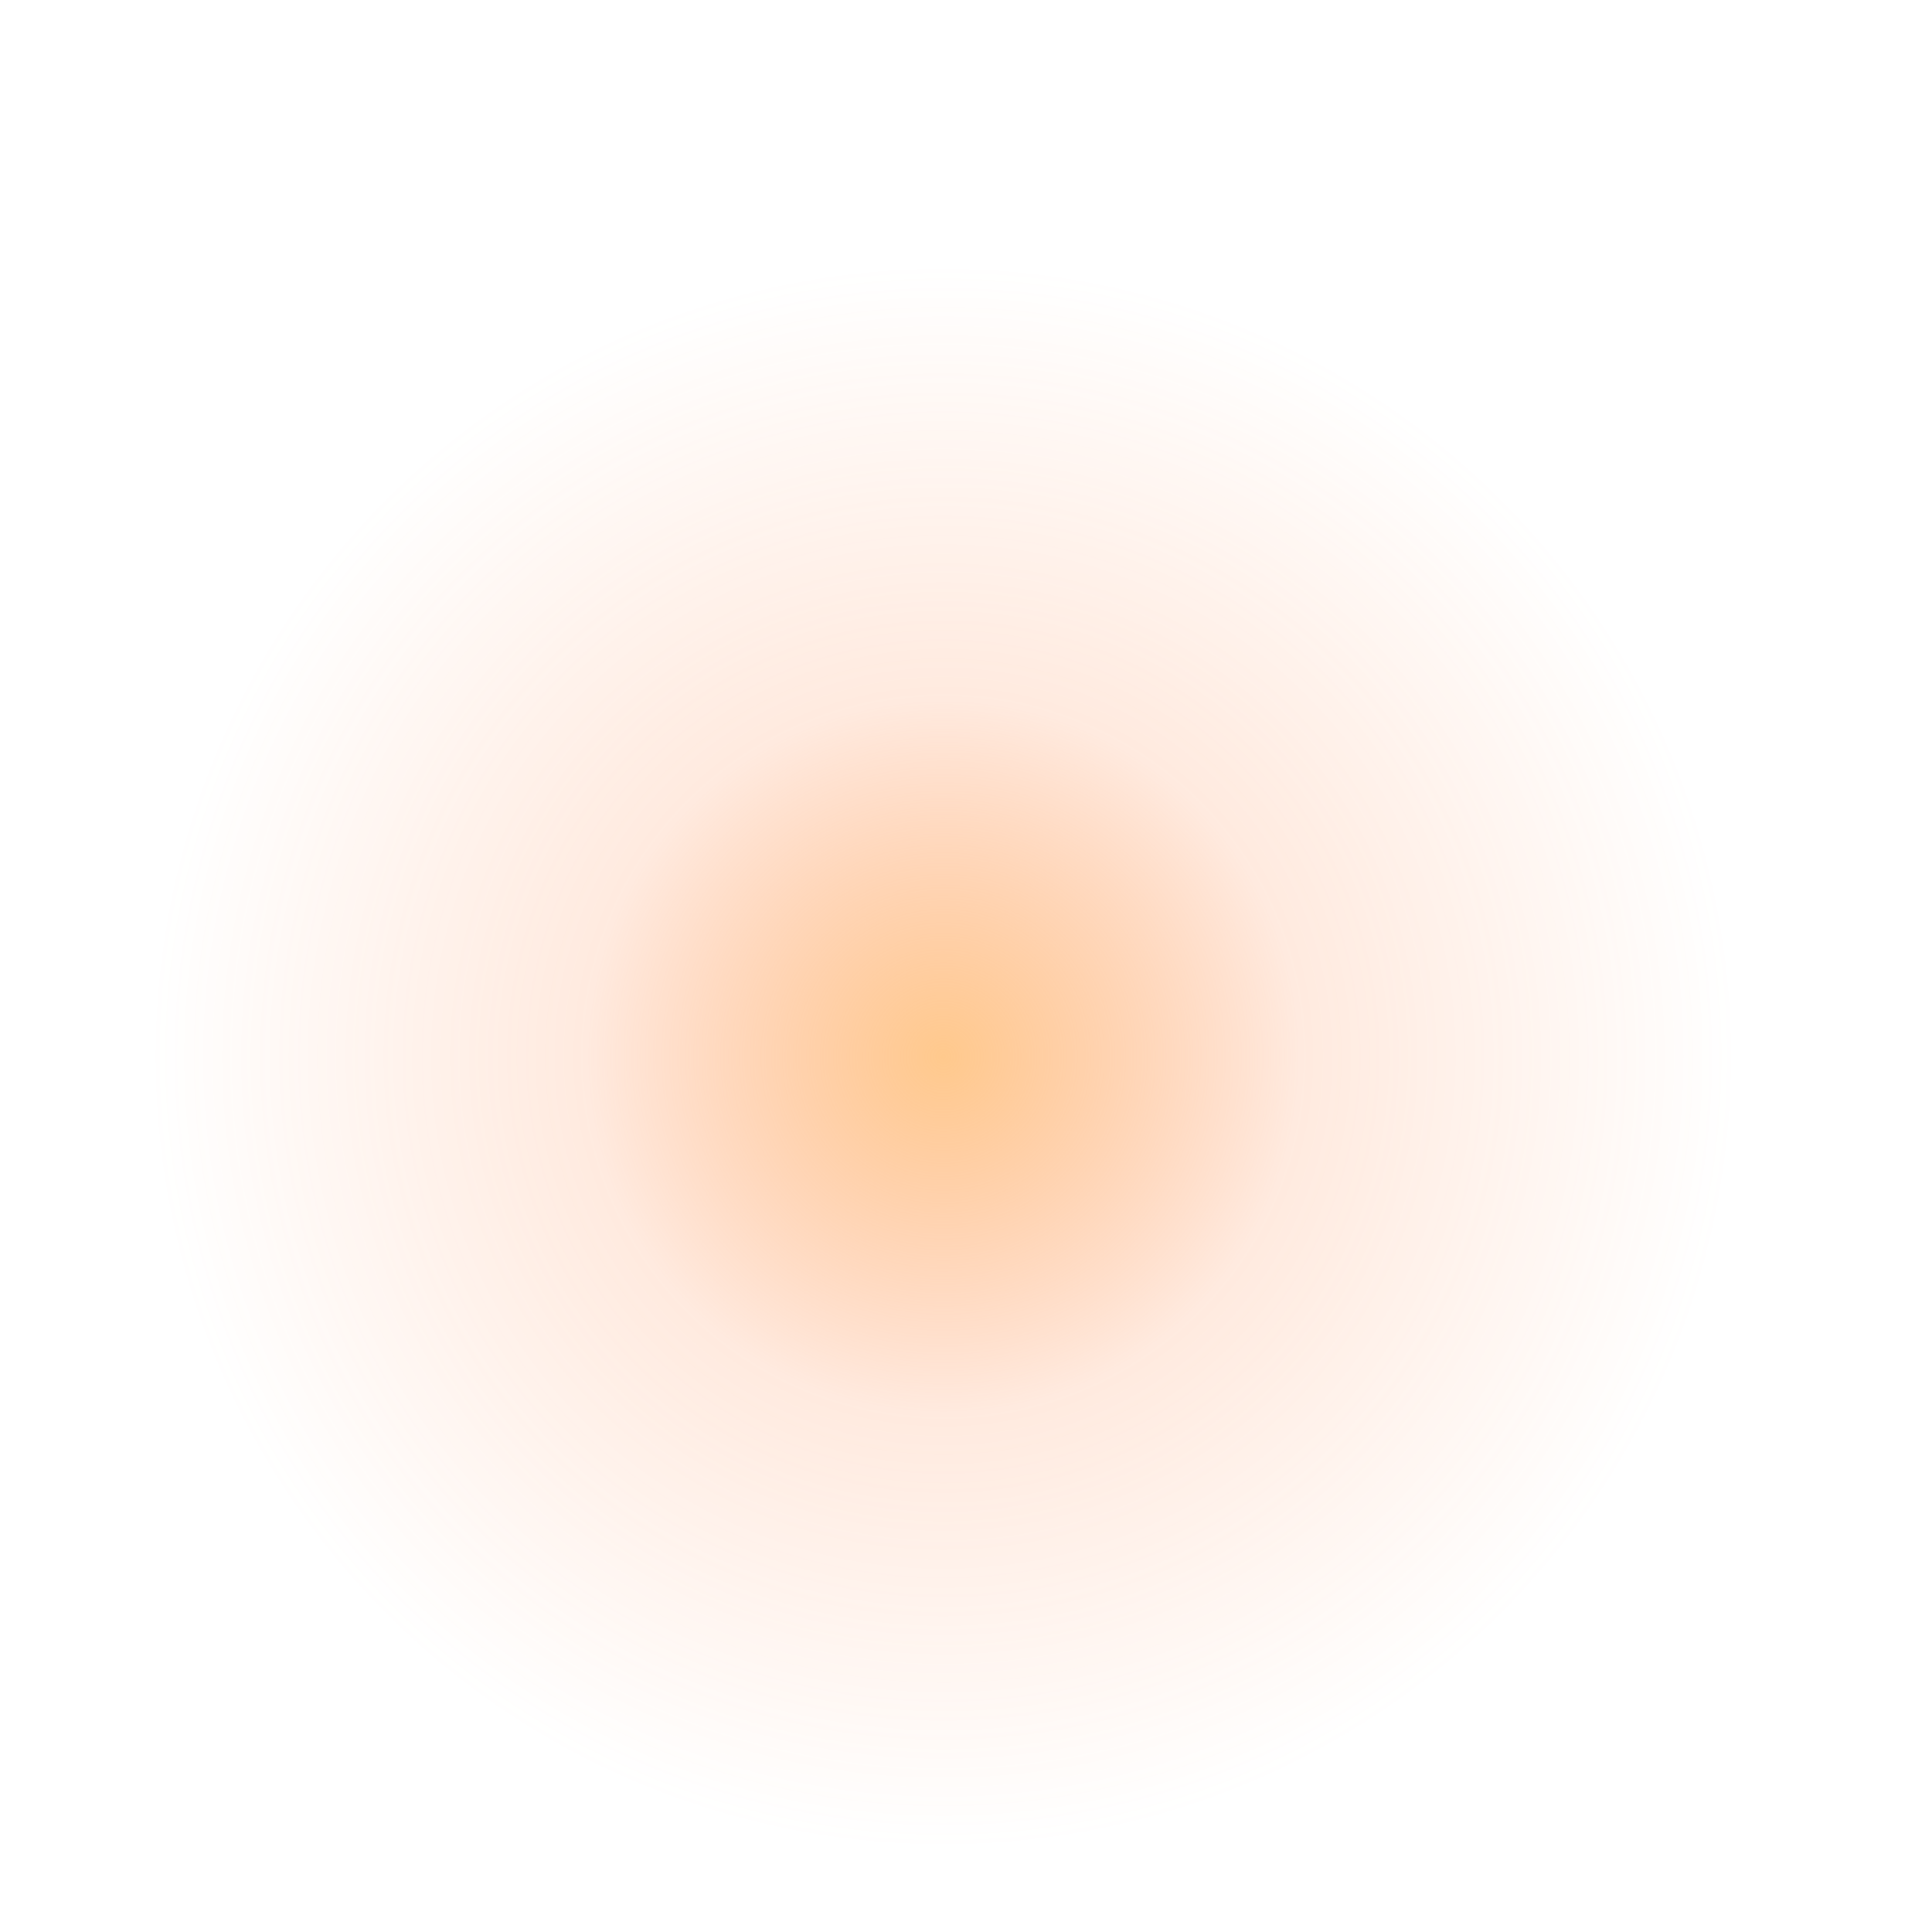
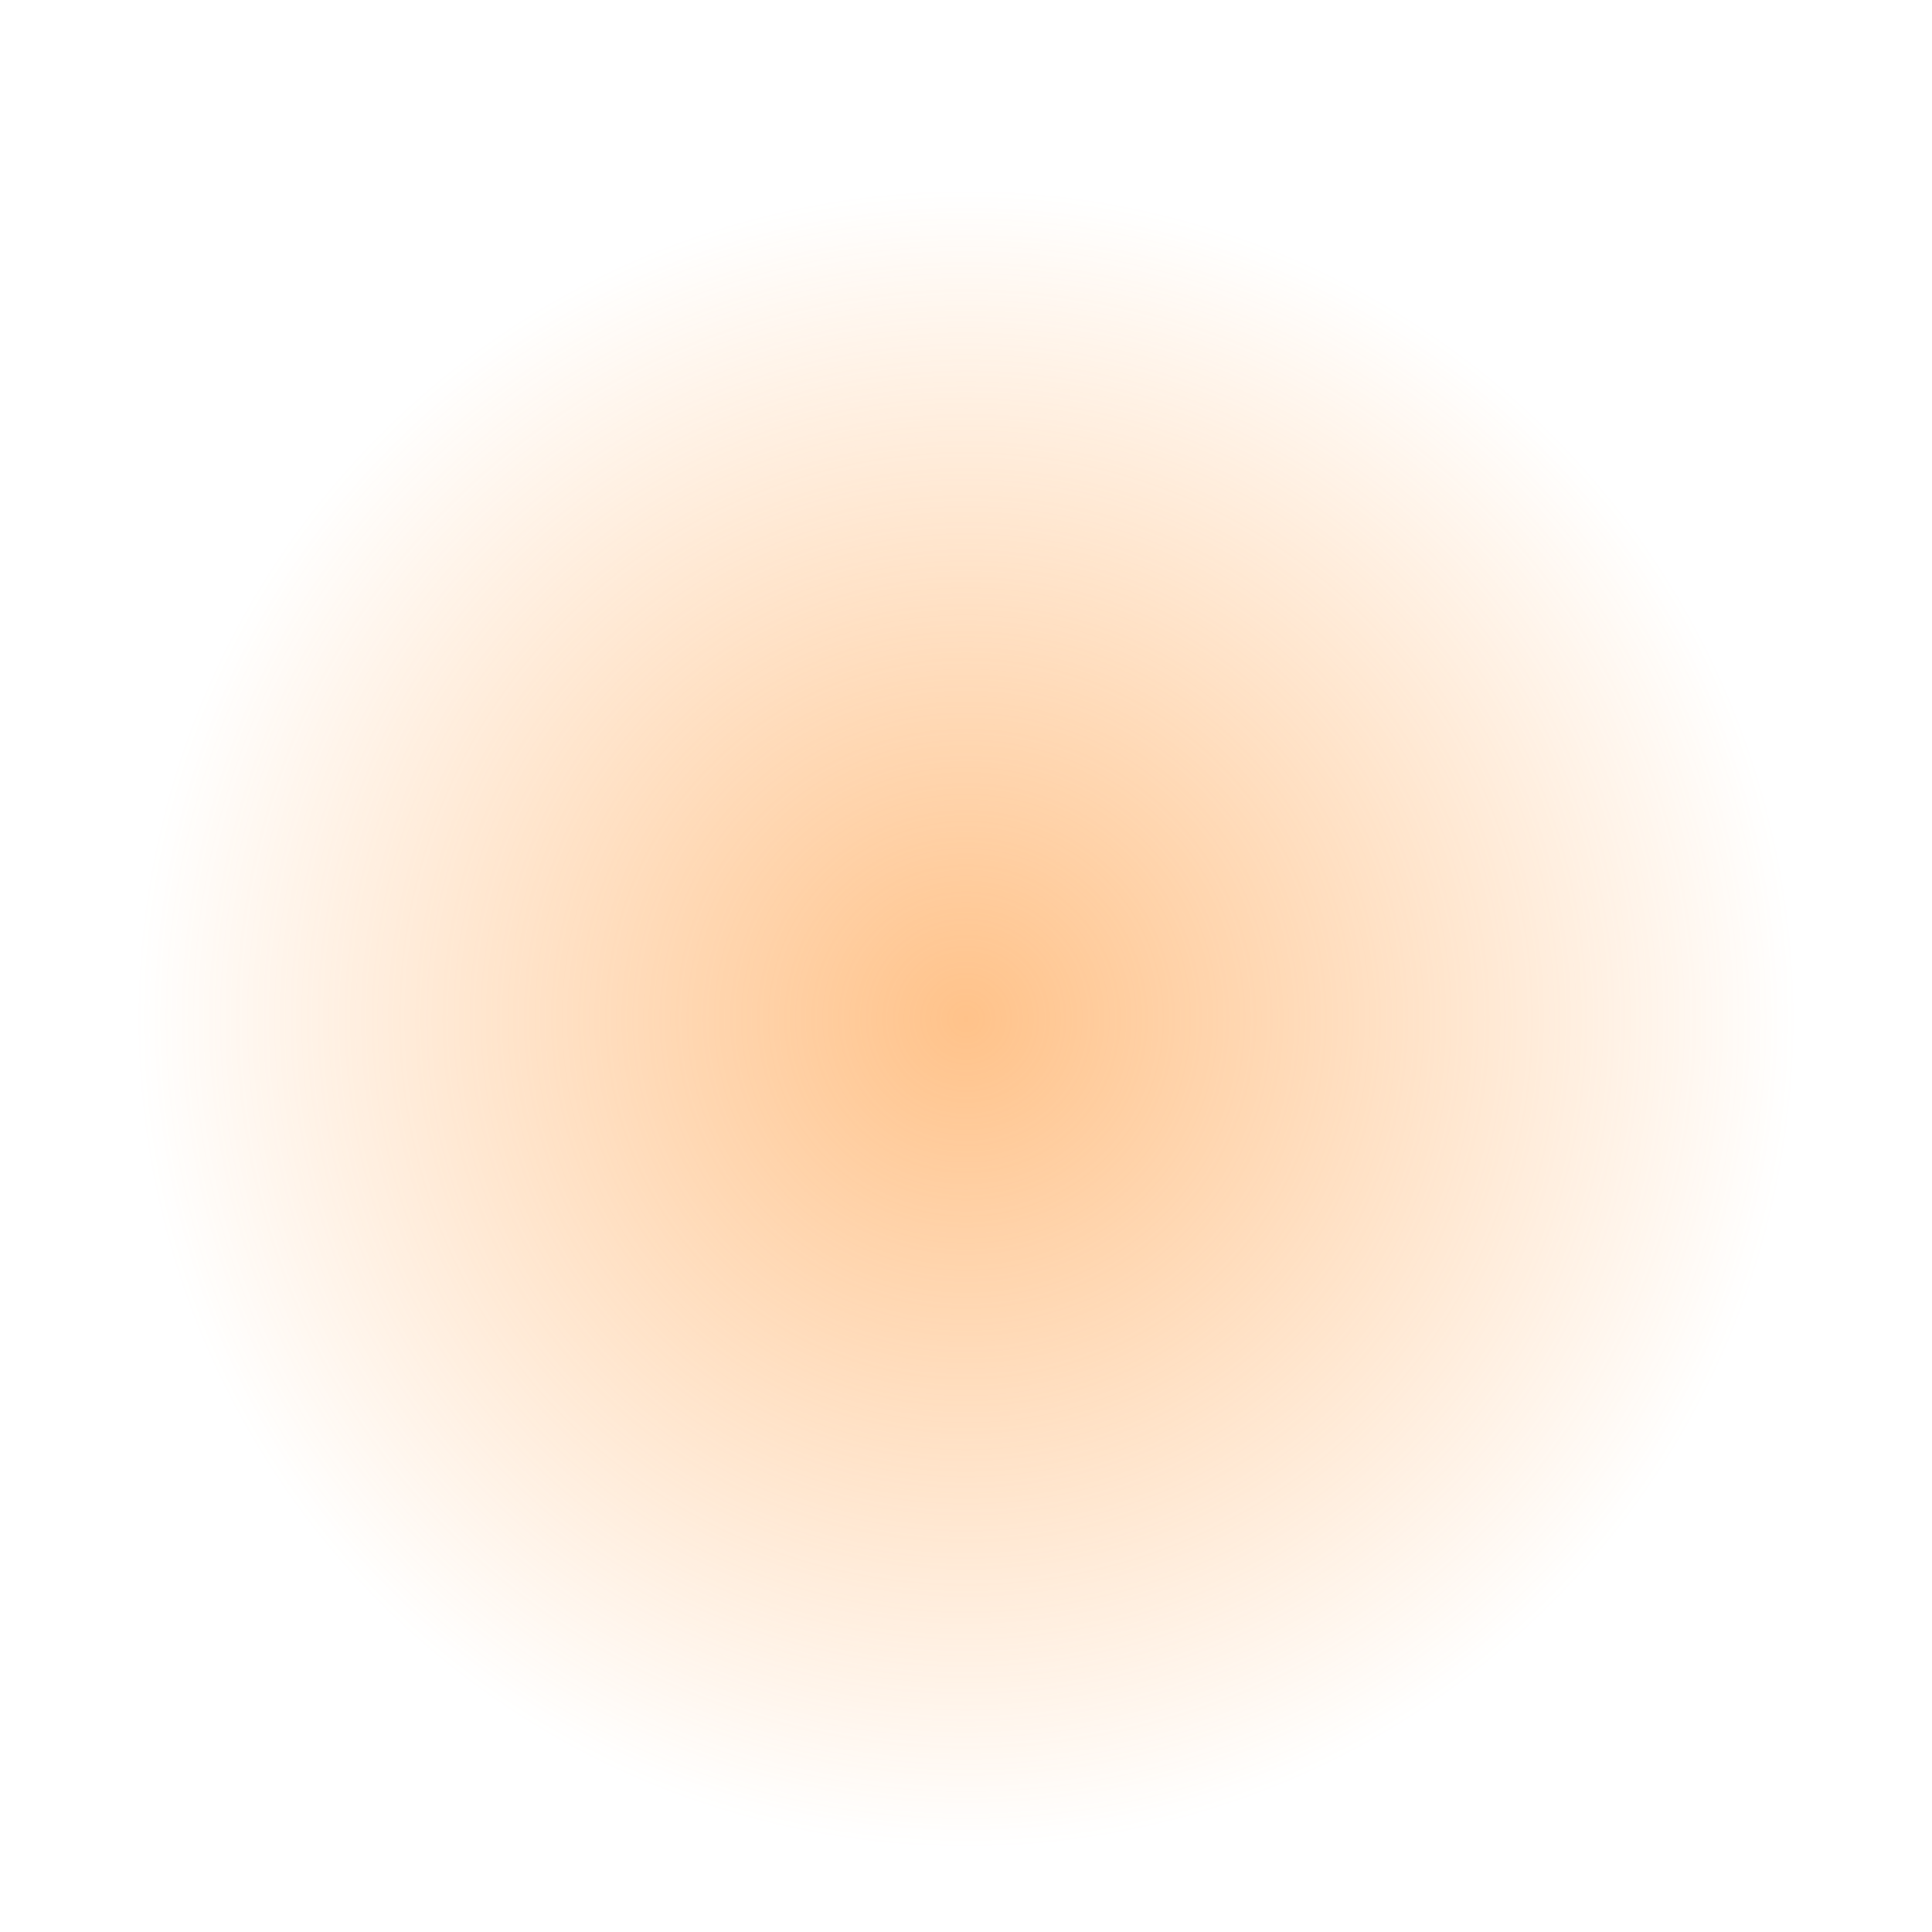
<svg xmlns="http://www.w3.org/2000/svg" width="1024" height="1024" viewBox="0 0 1024 1024">
  <defs>
-     <radialGradient id="g" gradientUnits="userSpaceOnUse" cx="500" cy="560" r="420">
-       <stop offset="0" stop-color="#FFB25C" stop-opacity="0.7" />
-       <stop offset="0.45" stop-color="#FF8A4C" stop-opacity="0.18" />
-       <stop offset="1" stop-color="#FF8A4C" stop-opacity="0" />
+     <radialGradient id="g" gradientUnits="userSpaceOnUse" cx="512" cy="540" r="440">
+       <stop offset="0" stop-color="#FF9A3C" stop-opacity="0.6" />
+       <stop offset="1" stop-color="#FF9A3C" stop-opacity="0" />
    </radialGradient>
  </defs>
  <rect width="1024" height="1024" fill="url(#g)" />
</svg>
